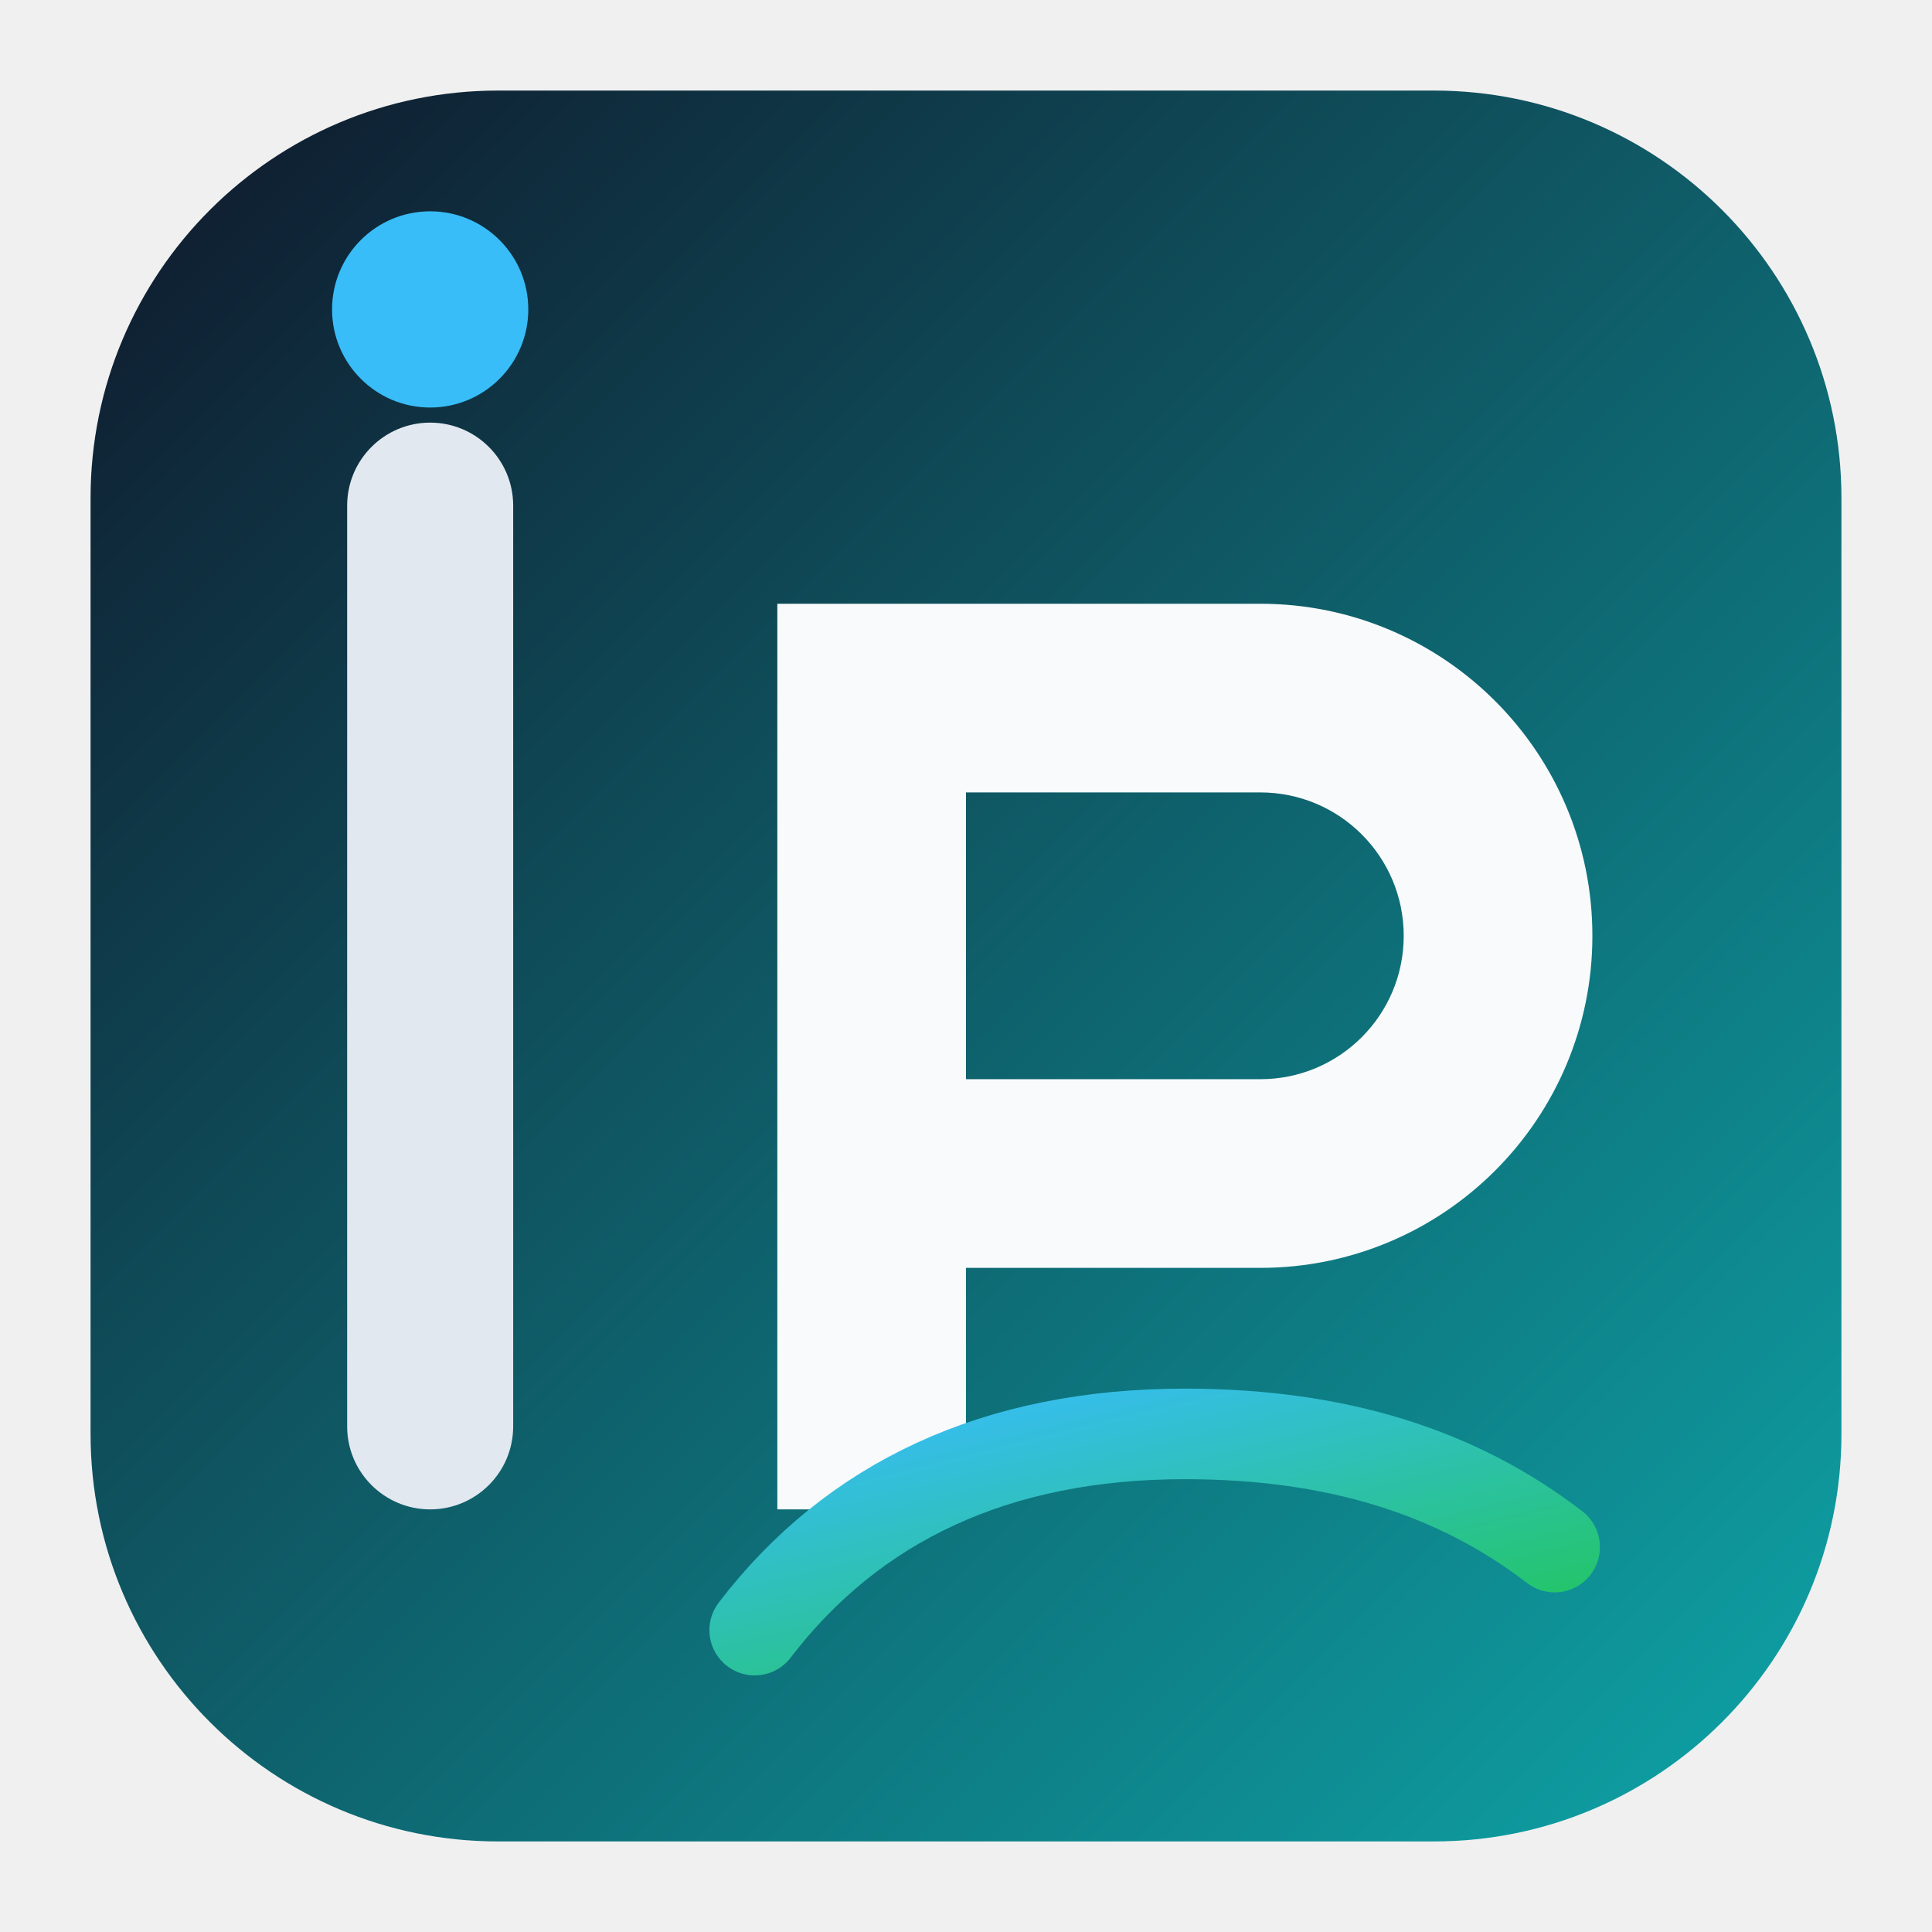
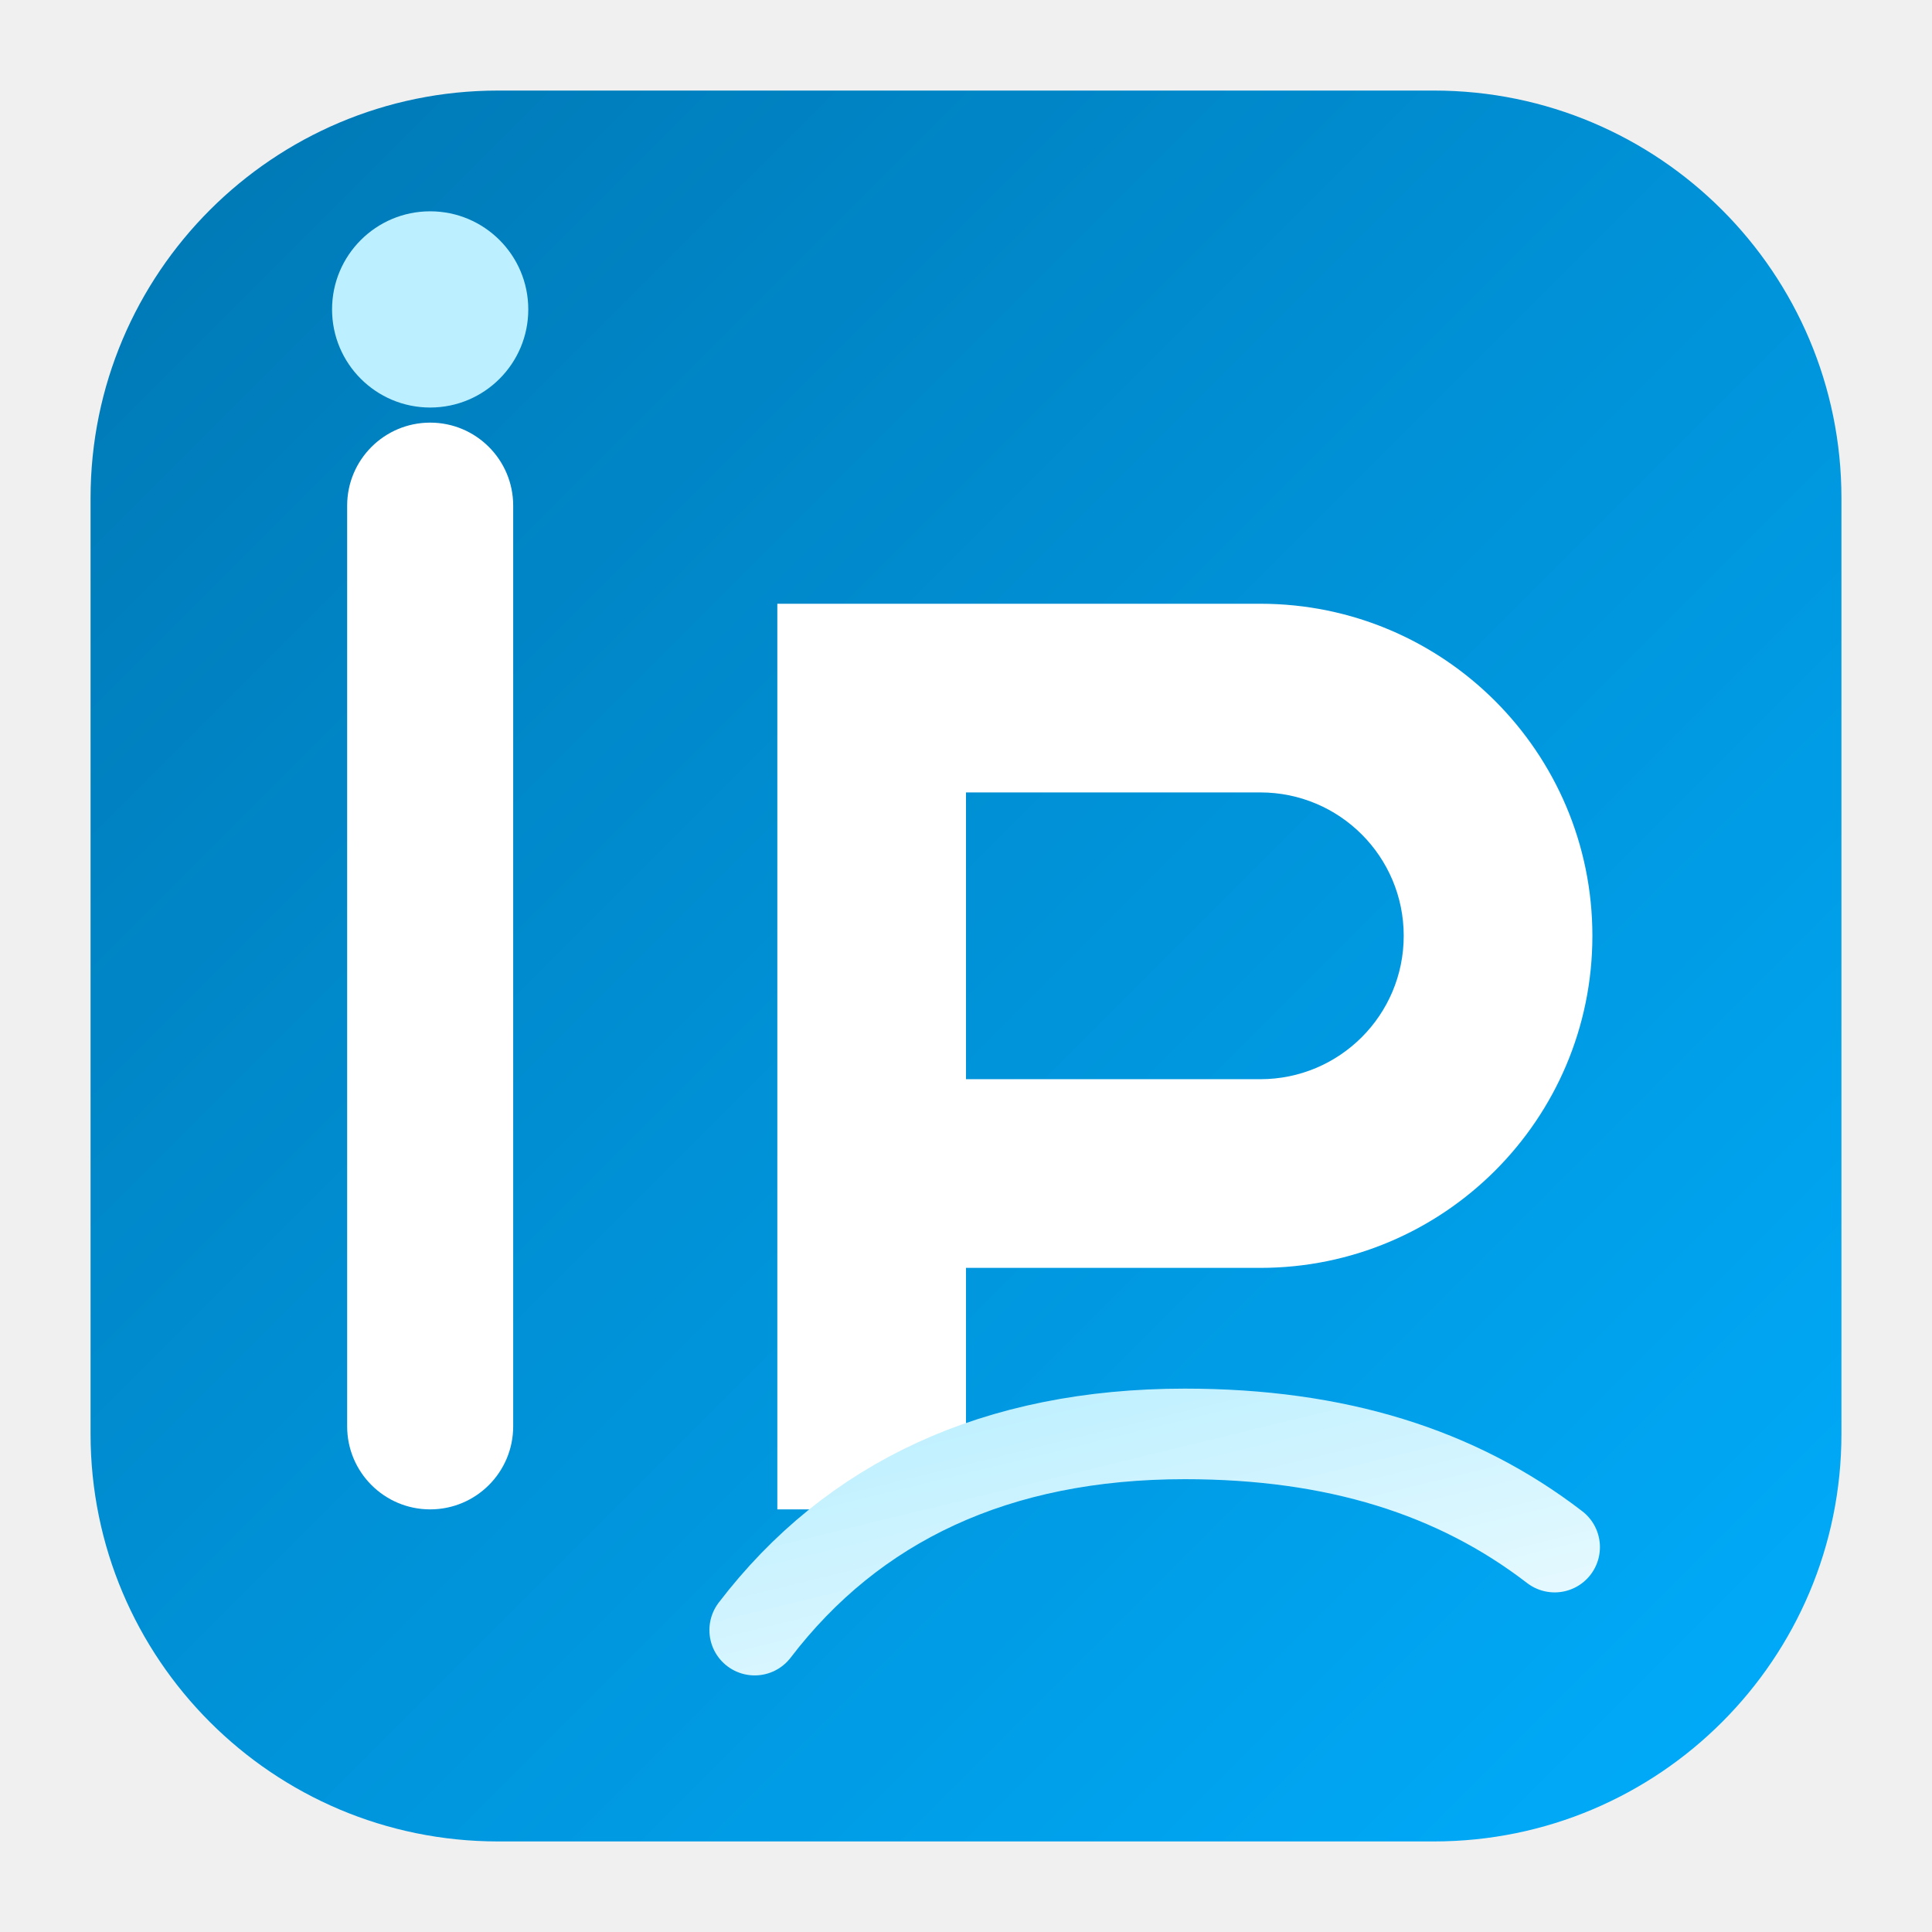
<svg xmlns="http://www.w3.org/2000/svg" viewBox="0 0 512 512" role="img" aria-labelledby="title desc">
  <defs>
    <linearGradient id="bg" x1="0%" y1="0%" x2="100%" y2="100%">
-       <stop offset="0%" stop-color="#0f172a" />
-       <stop offset="100%" stop-color="#0ea5a8" />
+       <stop offset="0%" stop-color="#0077b3" />
+       <stop offset="100%" stop-color="#00adfc" />
    </linearGradient>
    <linearGradient id="accent" x1="0%" y1="0%" x2="100%" y2="100%">
-       <stop offset="0%" stop-color="#38bdf8" />
-       <stop offset="100%" stop-color="#22c55e" />
+       <stop offset="0%" stop-color="#bcefff" />
+       <stop offset="100%" stop-color="#e9faff" />
    </linearGradient>
  </defs>
  <rect x="24" y="24" width="464" height="464" rx="108" fill="url(#bg)" />
-   <rect x="92" y="112" width="44" height="288" rx="22" fill="#e2e8f0" />
-   <circle cx="114" cy="82" r="26" fill="#38bdf8" />
-   <path d="M206 160h128c48.6 0 88 39.4 88 88s-39.4 88-88 88h-78v64h-50V160Zm50 50v76h78c21 0 38-17 38-38s-17-38-38-38h-78Z" fill="#f8fafc" />
+   <rect x="92" y="112" width="44" height="288" rx="22" fill="#fff" />
+   <circle cx="114" cy="82" r="26" fill="#bcefff" />
+   <path d="M206 160h128c48.6 0 88 39.4 88 88s-39.4 88-88 88h-78v64h-50V160Zm50 50v76h78c21 0 38-17 38-38s-17-38-38-38h-78Z" fill="#fff" />
  <path d="M200 432c26-34 64-52 114-52 40 0 72 10 98 30" fill="none" stroke="url(#accent)" stroke-width="24" stroke-linecap="round" />
</svg>
